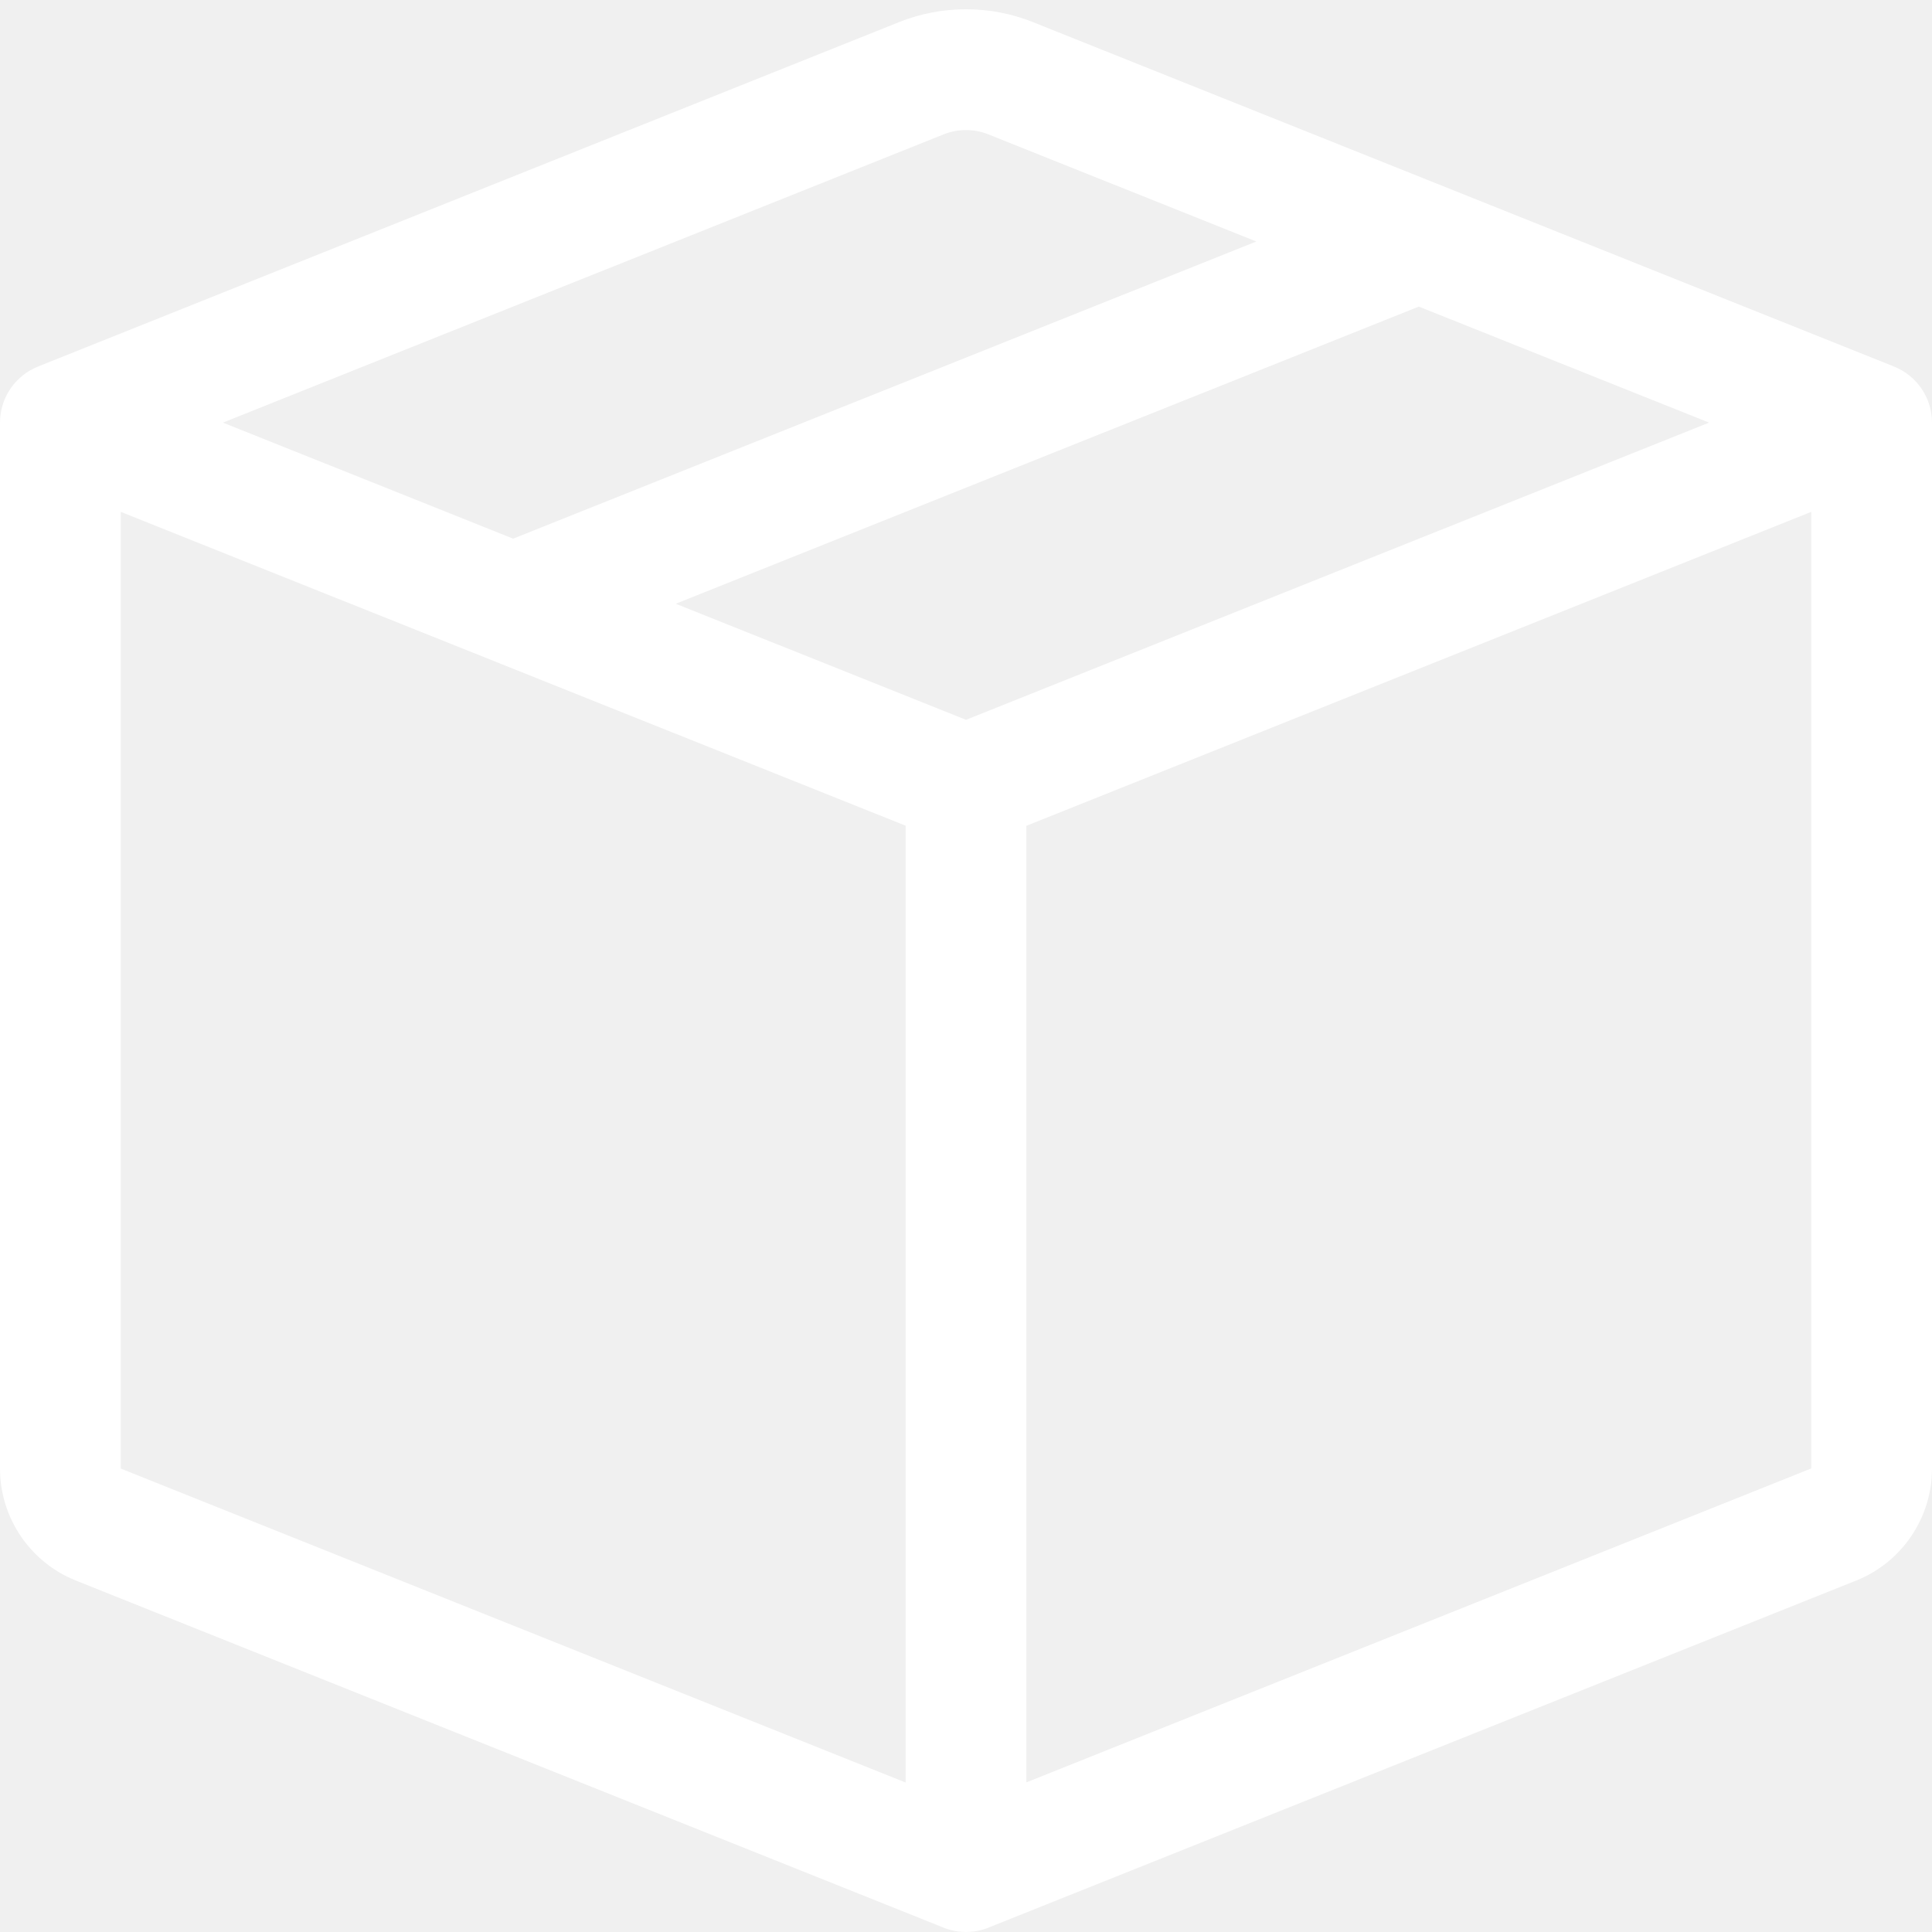
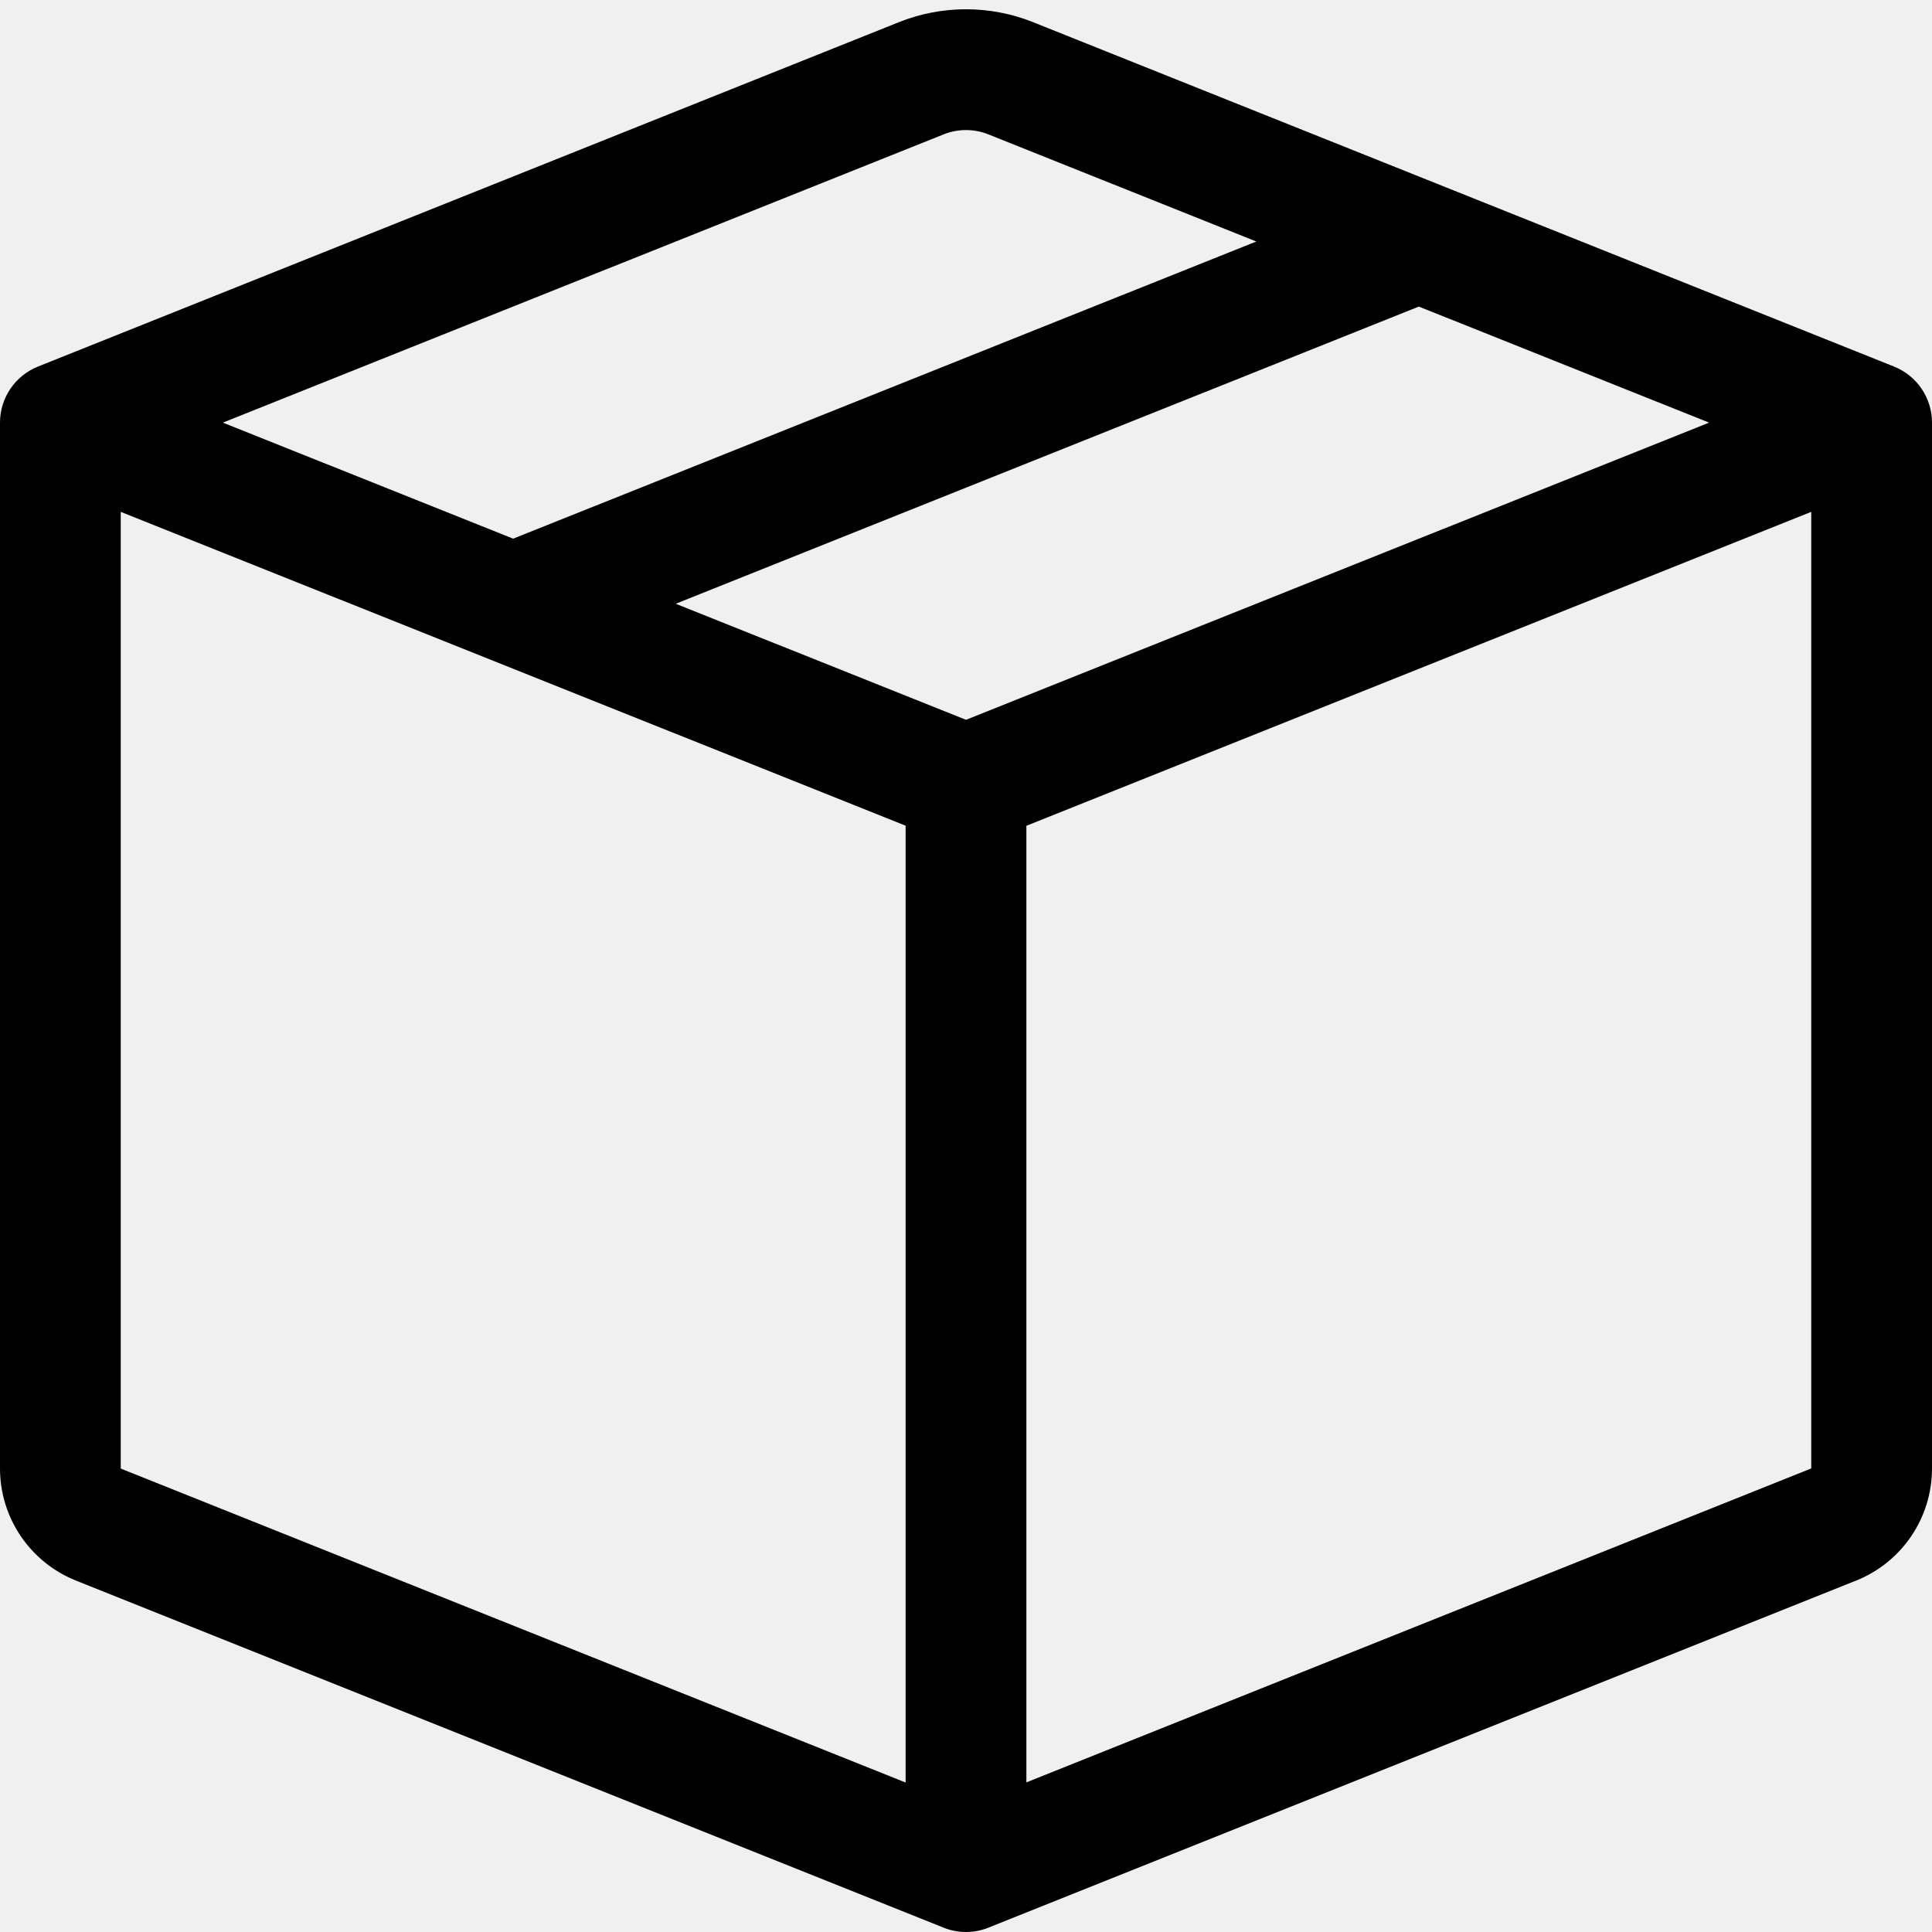
- <svg xmlns="http://www.w3.org/2000/svg" width="16" height="16" fill="white" class="bi bi-box-seam" viewBox="0 0 16 16">
+ <svg xmlns="http://www.w3.org/2000/svg" width="16" height="16" fill="currentColor" class="bi bi-box-seam" viewBox="0 0 16 16">
  <path d="M8.186 1.113a.5.5 0 0 0-.372 0L1.846 3.5l2.404.961L10.404 2l-2.218-.887zm3.564 1.426L5.596 5 8 5.961 14.154 3.5l-2.404-.961zm3.25 1.7-6.5 2.6v7.922l6.5-2.6V4.24zM7.5 14.762V6.838L1 4.239v7.923l6.5 2.6zM7.443.184a1.5 1.5 0 0 1 1.114 0l7.129 2.852A.5.5 0 0 1 16 3.5v8.662a1 1 0 0 1-.629.928l-7.185 2.874a.5.5 0 0 1-.372 0L.63 13.09a1 1 0 0 1-.63-.928V3.5a.5.5 0 0 1 .314-.464L7.443.184z" />
</svg>
